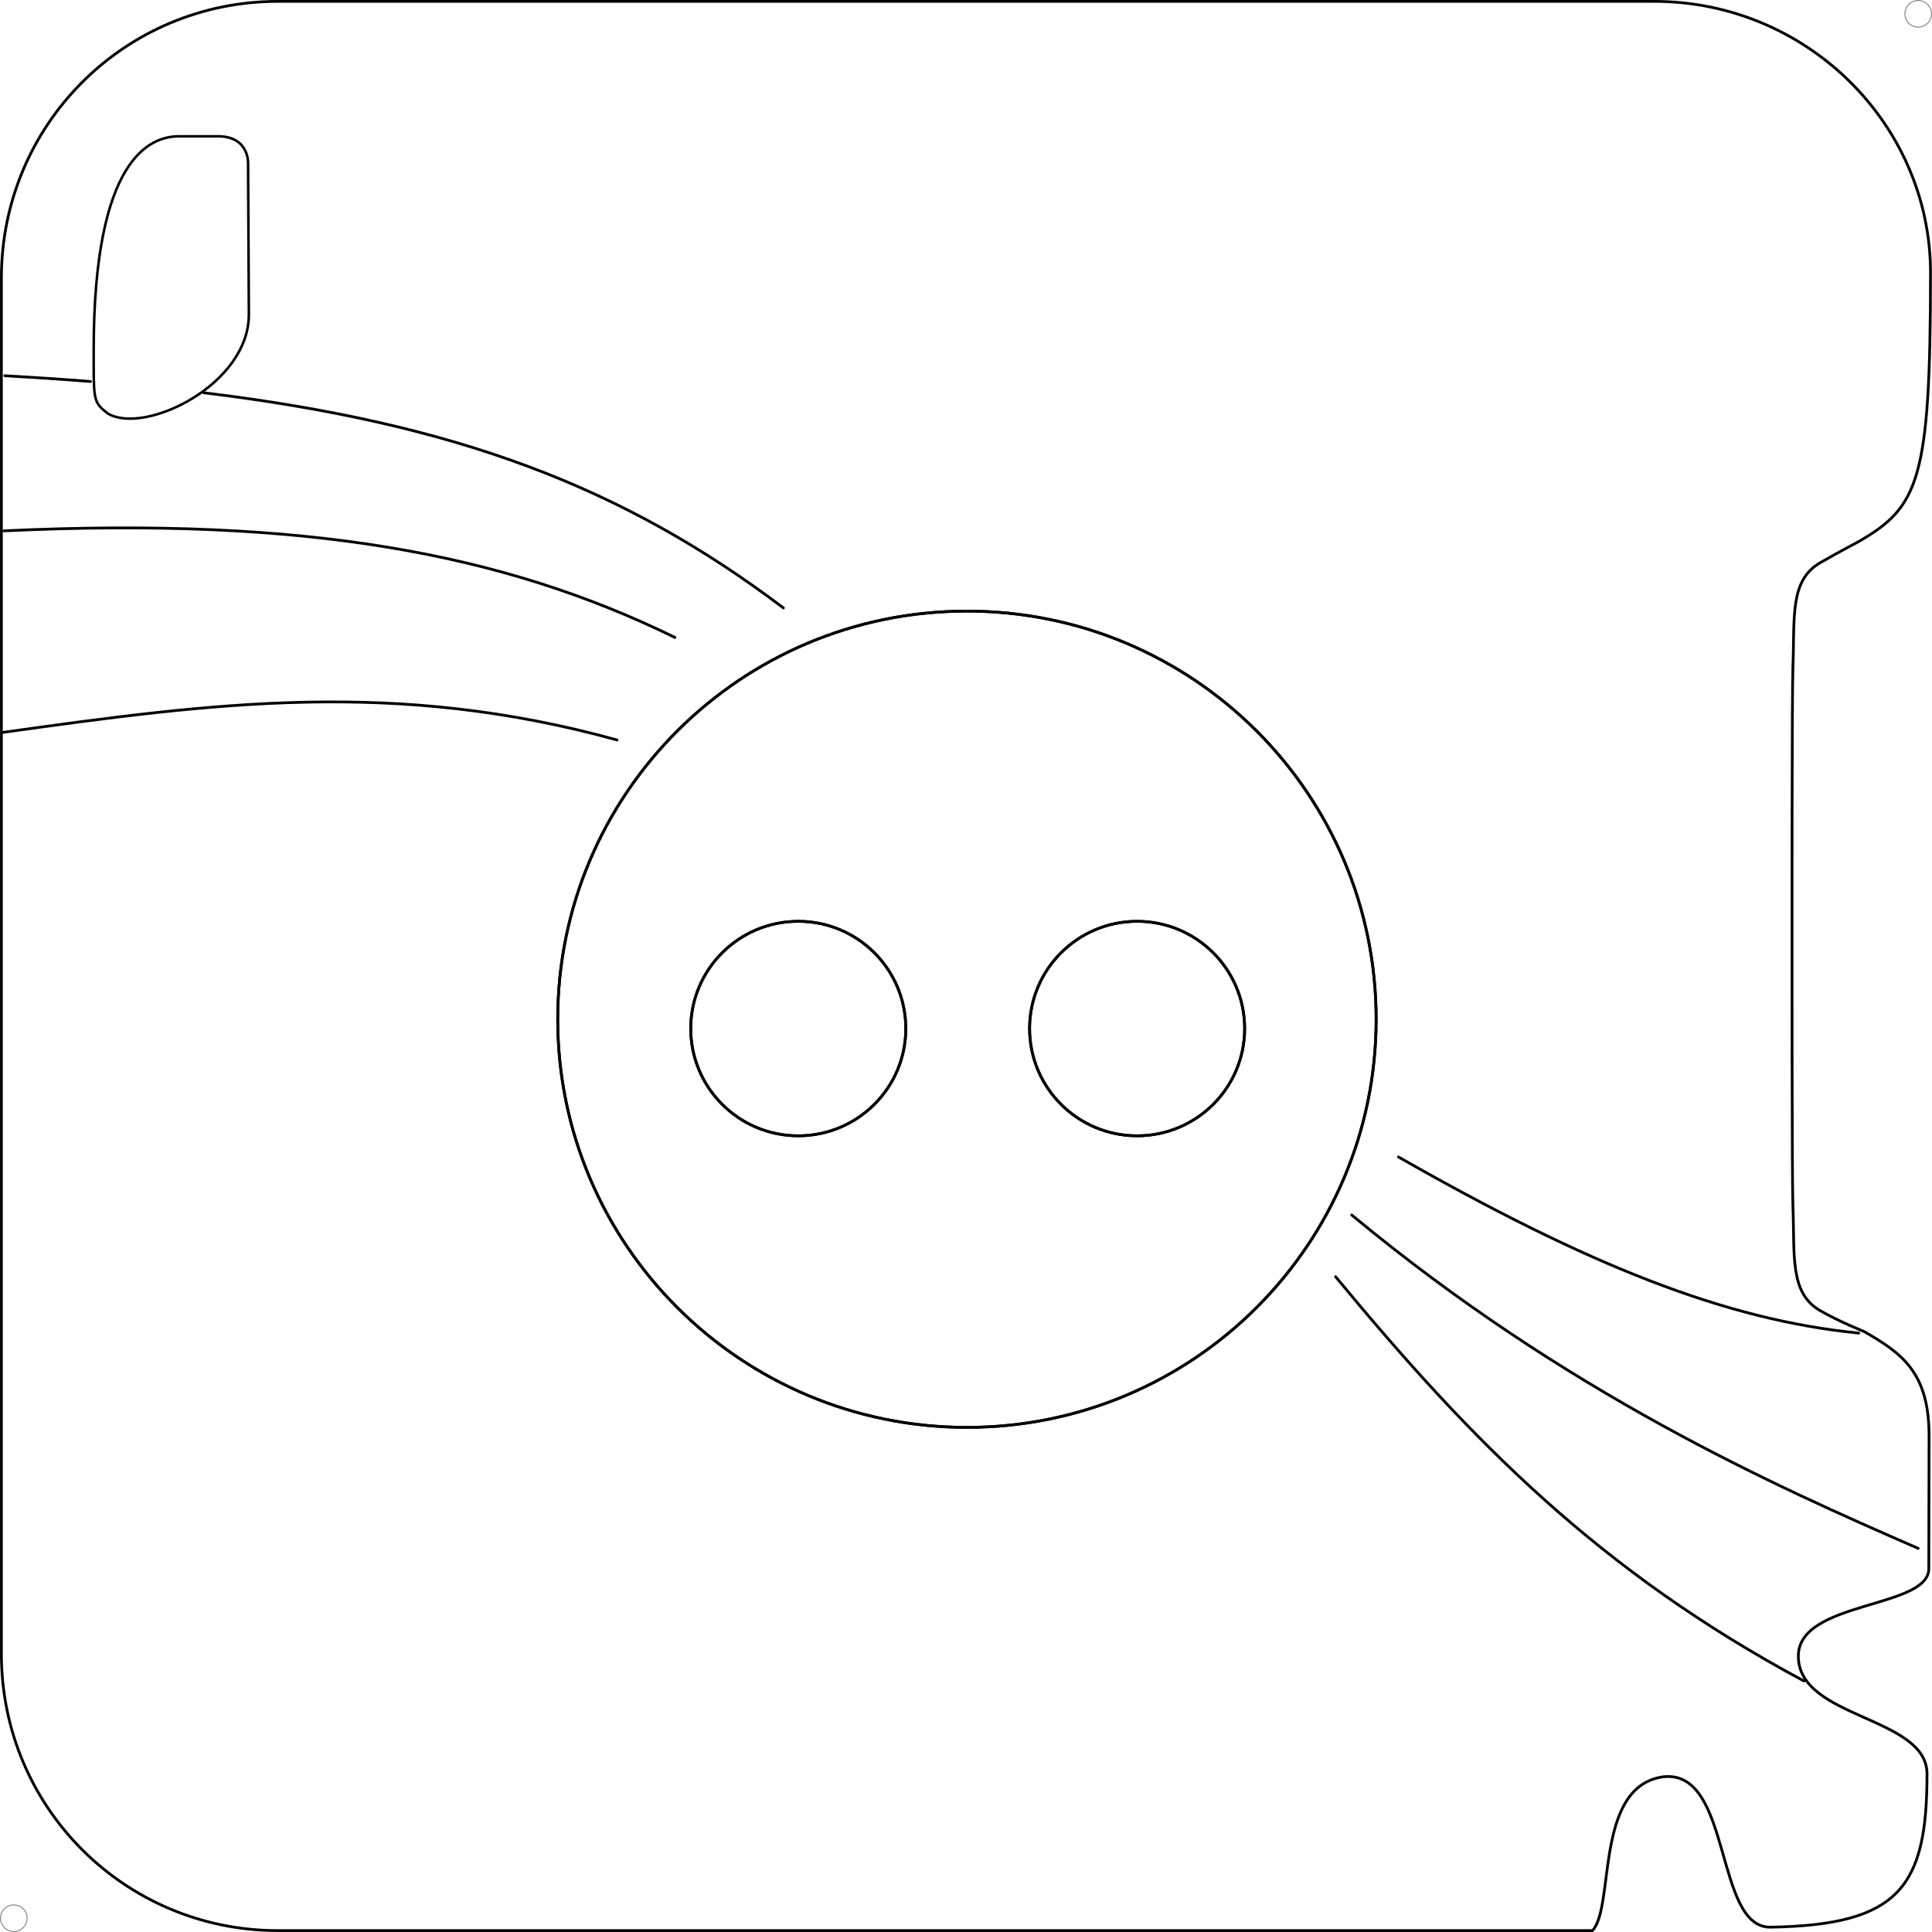
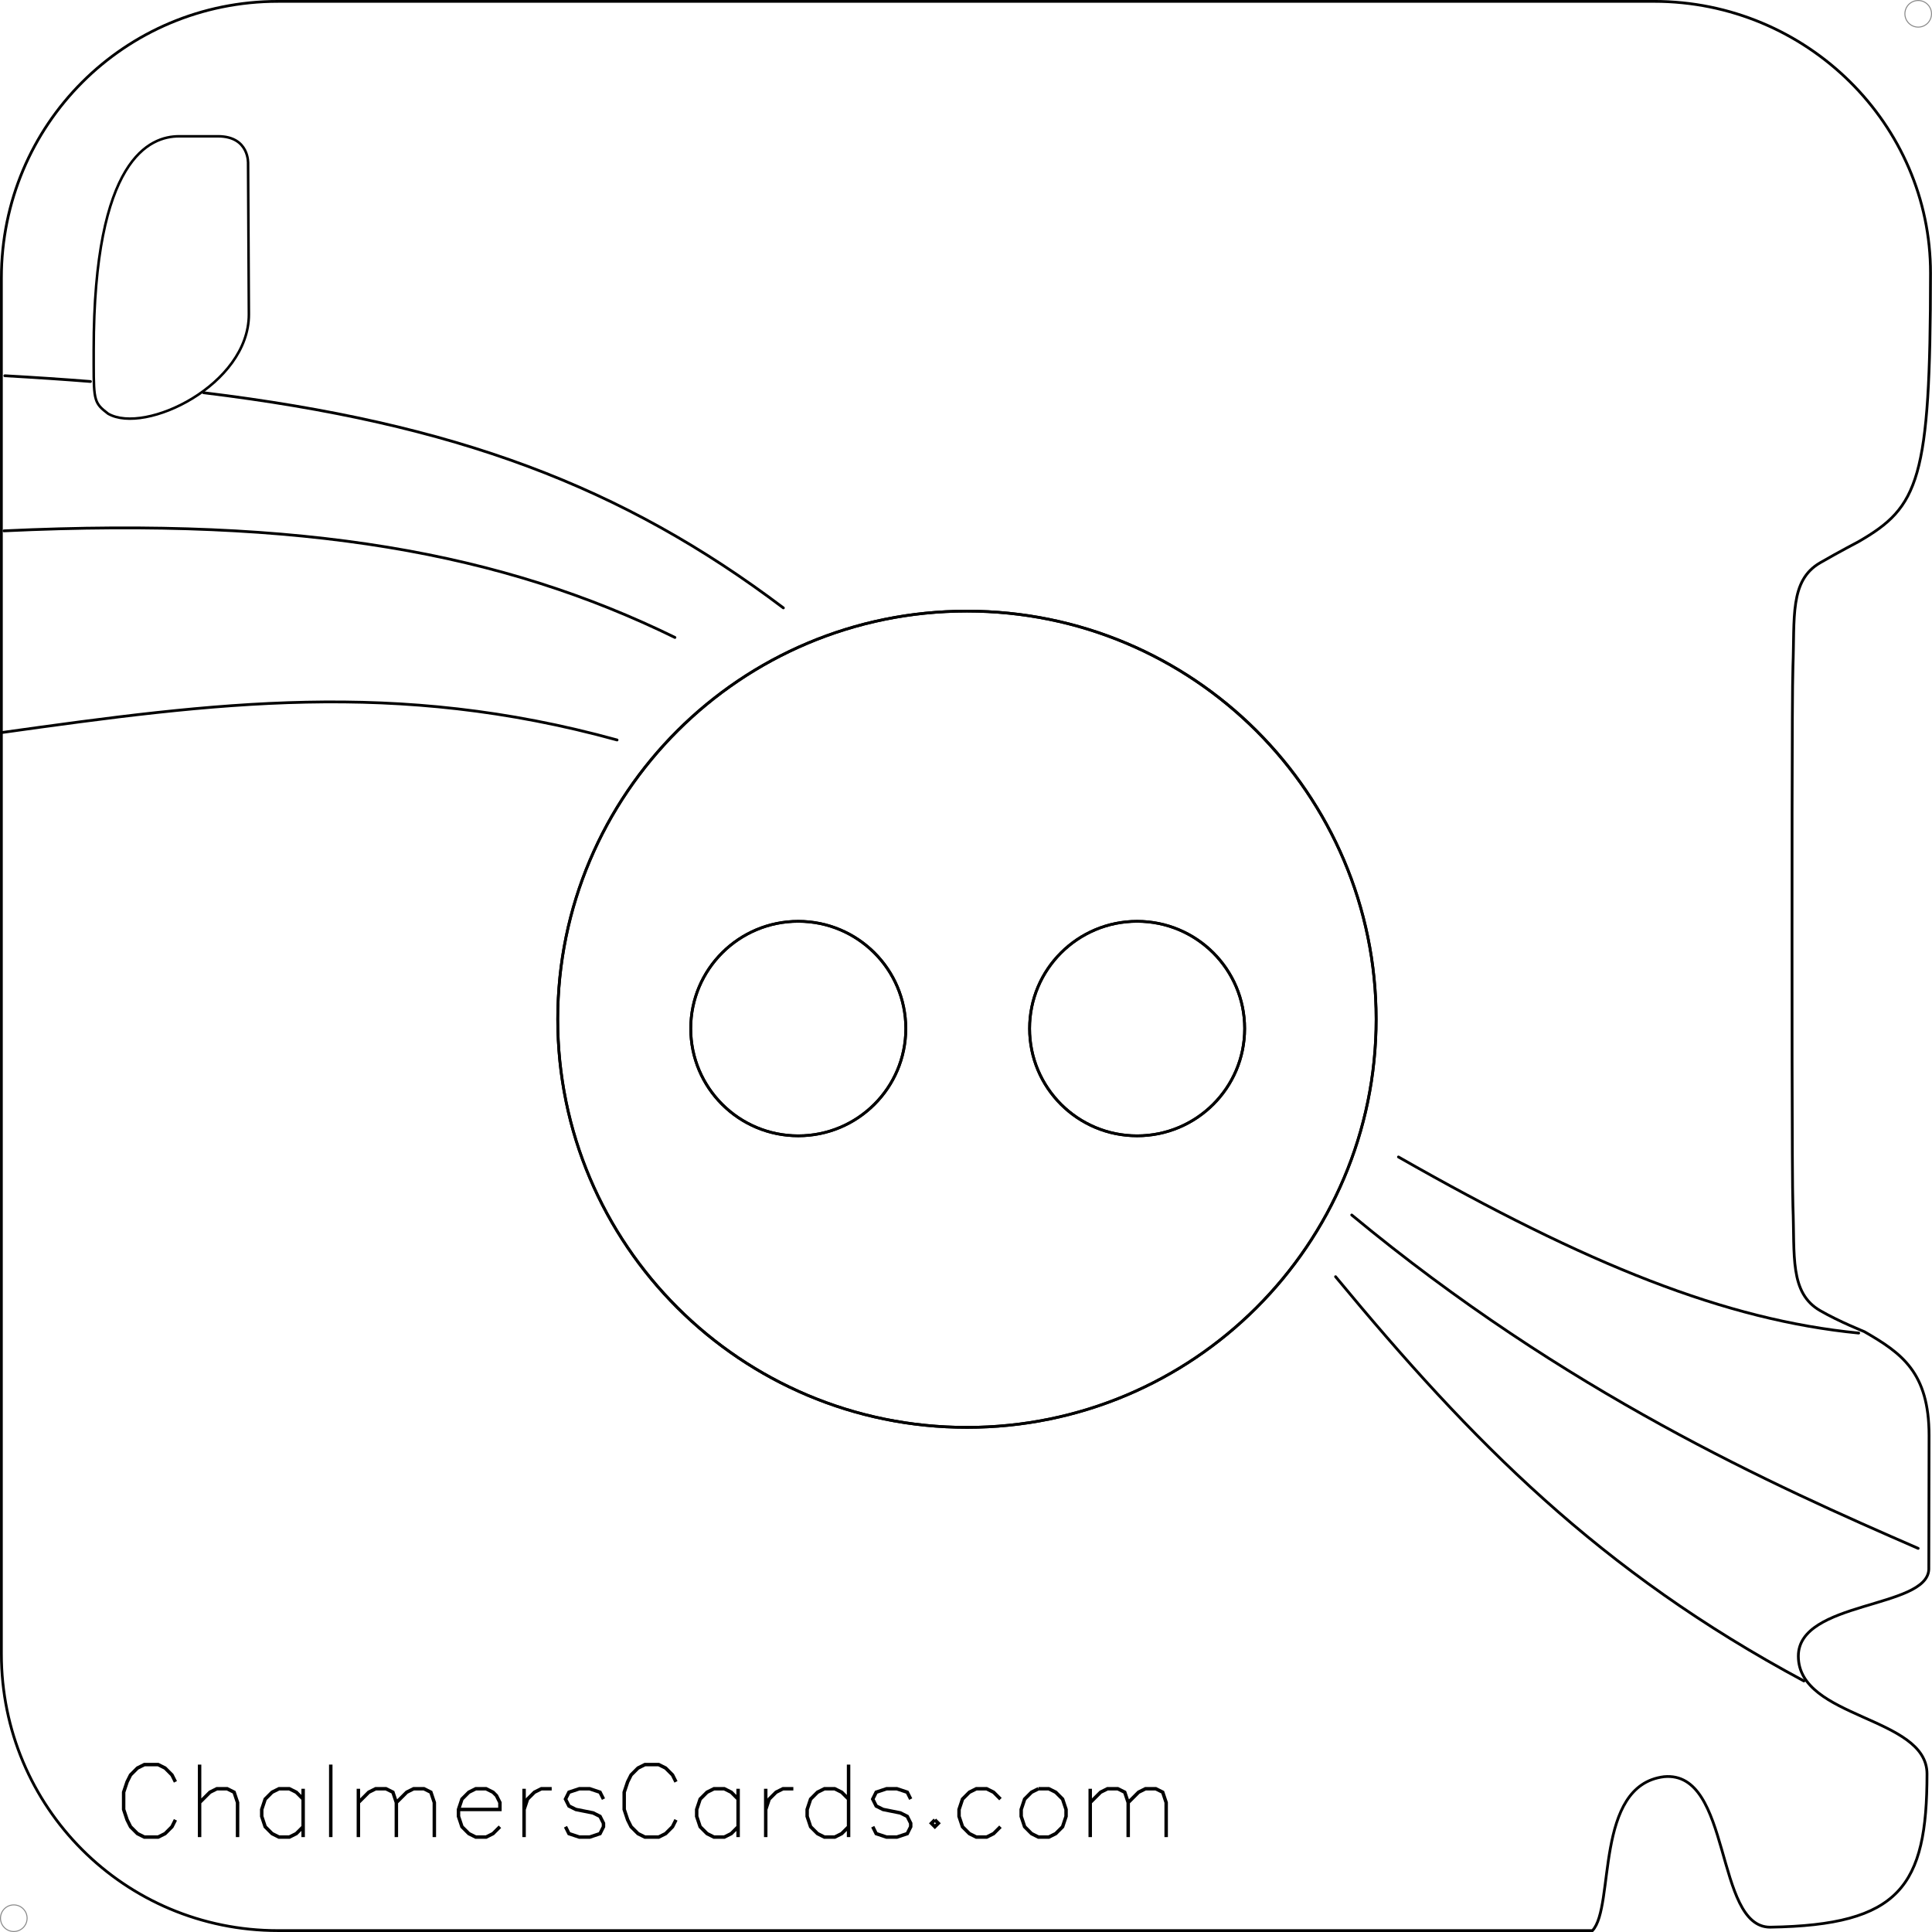
<svg xmlns="http://www.w3.org/2000/svg" version="1.1" id="svg2" viewBox="0 0 248.032 248.031" height="70mm" width="70mm">
  <defs id="defs4" />
  <g id="layer1" transform="translate(0,-804.3307)" style="opacity:1">
    <path style="fill:none;fill-rule:evenodd;stroke:#000000;stroke-width:0.326;stroke-linecap:butt;stroke-linejoin:miter;stroke-miterlimit:4;stroke-dasharray:none;stroke-opacity:1" d="m 22.993,821.827 c -3.727,0 -10.965,2.795 -10.965,27.426 v 1.932 c 0,4.654 0.125,4.932 1.851,6.256 4.741,2.737 18.071,-3.705 18.071,-12.737 L 31.848,825.343 c 0,0 0.201,-3.503 -3.851,-3.517 z" id="path4210" />
    <g id="g4146" style="display:inline;opacity:1;stroke-width:0.318;stroke-miterlimit:4;stroke-dasharray:none;filter:url(#filter4178)" transform="matrix(1.125574,0,0,1.122343,-0.366753,689.9784)">
      <path style="opacity:1;fill:none;fill-opacity:0.296;stroke:#000000;stroke-width:0.318;stroke-linecap:round;stroke-linejoin:round;stroke-miterlimit:4;stroke-dasharray:none;stroke-opacity:1" d="m 0.877,144.868 c 3.37,0.189 6.623,0.407 9.768,0.657 m 12.9,1.284 c 28.753,3.512 47.769,10.714 66.131,24.613 m 62.983,76.501 c 15.531,18.837 30.11,33.708 53.417,46.245" id="path4164" />
      <path style="opacity:1;fill:none;fill-opacity:0.296;stroke:#000000;stroke-width:0.318;stroke-linecap:round;stroke-linejoin:round;stroke-miterlimit:4;stroke-dasharray:none;stroke-opacity:1" d="M 0.487,185.686 C 24.885,182.26 45.447,179.548 70.708,186.53 m 89.123,47.698 c 21.615,12.371 37.319,18.654 52.493,20.143" id="path4182" />
      <path style="opacity:1;fill:none;fill-opacity:0.296;stroke:#000000;stroke-width:0.318;stroke-linecap:round;stroke-linejoin:round;stroke-miterlimit:4;stroke-dasharray:none;stroke-opacity:1" d="M 0.781,162.609 C 35.127,160.994 57.654,165.16 77.307,174.803 m 77.195,66.064 c 24.487,20.357 48.069,30.915 64.606,38.132" id="path4186" />
    </g>
    <g id="g5537" transform="matrix(4.258335,0,0,4.21598,-500.5362,-12.87881)" style="stroke-width:0.084;stroke-miterlimit:4;stroke-dasharray:none">
      <ellipse cy="225.157" cx="141.609" id="ellipse5539" style="fill:none;stroke:#000000;stroke-width:0.084;stroke-linejoin:round;stroke-miterlimit:4;stroke-dasharray:none;stroke-opacity:1" rx="3.242" ry="3.266" />
      <ellipse style="fill:none;stroke:#000000;stroke-width:0.084;stroke-linejoin:round;stroke-miterlimit:4;stroke-dasharray:none;stroke-opacity:1" id="ellipse5541" cx="151.825" cy="225.157" rx="3.242" ry="3.266" />
      <ellipse ry="12.428" rx="12.337" cy="224.873" cx="146.694" id="ellipse5543" style="fill:none;stroke:#000000;stroke-width:0.084;stroke-linejoin:round;stroke-miterlimit:4;stroke-dasharray:none;stroke-opacity:1" />
    </g>
    <g style="stroke-width:0.084;stroke-miterlimit:4;stroke-dasharray:none" transform="matrix(4.258335,0,0,4.21598,-500.5362,-12.87881)" id="g4253">
      <ellipse ry="3.266" rx="3.242" style="fill:none;stroke:#000000;stroke-width:0.084;stroke-linejoin:round;stroke-miterlimit:4;stroke-dasharray:none;stroke-opacity:1" id="ellipse4255" cx="141.609" cy="225.157" />
      <ellipse ry="3.266" rx="3.242" cy="225.157" cx="151.825" id="ellipse4257" style="fill:none;stroke:#000000;stroke-width:0.084;stroke-linejoin:round;stroke-miterlimit:4;stroke-dasharray:none;stroke-opacity:1" />
      <ellipse style="fill:none;stroke:#000000;stroke-width:0.084;stroke-linejoin:round;stroke-miterlimit:4;stroke-dasharray:none;stroke-opacity:1" id="ellipse4259" cx="146.694" cy="224.873" rx="12.337" ry="12.428" />
    </g>
    <path style="fill:none;fill-opacity:0;stroke:#000000;stroke-width:0.354;stroke-miterlimit:4;stroke-dasharray:none;stroke-opacity:1" d="m 230.177,889.949 c 0.25,-6.301 -0.461,-11.086 3.495,-13.37 2.494,-1.44 4.845,-2.662 4.915,-2.702 7.751,-4.475 9.242,-7.852 9.255,-34.482 0.013,-19.052 -15.825,-34.89 -35.497,-34.89 l -176.658,0.002 c -19.672,0 -35.508,15.838 -35.508,35.51 v 176.656 c 0,19.672 15.836,35.51 35.508,35.51 h 167.697 1.053 c 2.908,-3.064 0.193,-18.626 9.182,-19.757 8.772,-0.833 6.46,19.317 13.633,19.317 16.666,-0.253 20.139,-5.225 20.139,-19.681 0,-7.411 -16.518,-7.059 -16.518,-15.117 0,-7.102 16.518,-6.073 16.749,-11.133 l 0.033,-17.18 c 0,-8.129 -3.528,-10.583 -8.302,-13.339 -0.07,-0.04 -3.186,-1.262 -5.68,-2.702 -3.956,-2.284 -3.245,-7.069 -3.495,-13.37 -0.132,-3.332 -0.115,-34.635 -0.115,-34.635 0,0 -0.018,-31.303 0.115,-34.635 z" id="rect881" />
  </g>
  <g id="layer3" transform="translate(0,-3.8582677e-5)">
    <path d="" style="fill:none;stroke:#000000;stroke-width:0.207" id="path13036" />
    <path id="path4251" style="fill:none;stroke:#000000;stroke-width:0.263" d="" />
    <path id="path4255" style="fill:none;stroke:#000000;stroke-width:0.263" d="" />
    <path id="path4265" style="fill:none;stroke:#000000;stroke-width:0.263" d="" />
    <path id="path4269" style="fill:none;stroke:#000000;stroke-width:0.263" d="" />
    <path d="" style="fill:none;stroke:#000000;stroke-width:0.269" id="path4369" />
    <path d="" style="fill:none;stroke:#000000;stroke-width:0.269" id="path4373" />
    <path d="" style="fill:none;stroke:#000000;stroke-width:0.269" id="path4383" />
    <path d="" style="fill:none;stroke:#000000;stroke-width:0.269" id="path4387" />
    <path id="path6267" style="fill:none;stroke:#000000;stroke-width:0.418" d="" />
    <path id="path6287" style="fill:none;stroke:#000000;stroke-width:0.418" d="" />
    <path id="path6295" style="fill:none;stroke:#000000;stroke-width:0.418" d="" />
  </g>
  <g id="layer6" transform="translate(0,-3.8582677e-5)" />
  <g id="layer4" transform="translate(0,-3.8582677e-5)">
    <path d="" style="fill:none;stroke:#000000;stroke-width:0.921" id="path7559" />
    <path d="" style="fill:none;stroke:#000000;stroke-width:0.921" id="path7565" />
    <path d="" style="fill:none;stroke:#000000;stroke-width:0.921" id="path7579" />
    <path id="path8694" style="fill:none;stroke:#000000;stroke-width:0.346" d="" />
    <path id="path8700" style="fill:none;stroke:#000000;stroke-width:0.346" d="" />
    <path d="" style="fill:none;stroke:#000000;stroke-width:0.353" id="path9252" />
    <path d="" style="fill:none;stroke:#000000;stroke-width:0.353" id="path9264" />
    <path id="path9834" style="fill:none;stroke:#000000;stroke-width:0.307" d="" />
    <path id="path4314" style="fill:none;stroke:#000000;stroke-width:1.214" d="" />
    <path id="path4324" style="fill:none;stroke:#000000;stroke-width:1.214" d="" />
    <path id="path4332" style="fill:none;stroke:#000000;stroke-width:1.214" d="" />
    <path id="path4586" style="fill:none;stroke:#000000;stroke-width:1.214" d="" />
    <path id="path4604-3" style="fill:none;stroke:#000000;stroke-width:1.214" d="" />
  </g>
  <g style="display:inline;opacity:0.475" id="g9547" transform="translate(-5.2154059e-8,-3.7465634e-5)">
    <circle r="1.708" cy="246.26" cx="1.772" id="path9541" style="opacity:0.98;fill:none;fill-opacity:0;stroke:#000000;stroke-width:0.127;stroke-miterlimit:3.988;stroke-dasharray:none;stroke-opacity:1" />
    <circle transform="scale(-1,1)" style="opacity:0.98;fill:none;fill-opacity:0;stroke:#000000;stroke-width:0.127;stroke-miterlimit:3.988;stroke-dasharray:none;stroke-opacity:1" id="circle9543" cx="-246.26" cy="1.772" r="1.708" />
  </g>
+   <g style="opacity:1;filter:url(#filter4811)" transform="matrix(0.4431791,0,0,0.4431791,14.54384,231.8575)" id="g4825">
+     <path d="M 8,-7 7,-9 5,-11 3,-12 h -4 l -2,1 -2,2 -1,2 -1,3 v 5 l 1,3 1,2 2,2 2,1 H 3 L 5,8 7,6 8,4" style="fill:none;stroke:#000000" transform="translate(10)" id="path4790" />
+     <path d="M -5,-12 V 9 m 0,-10 3,-3 2,-1 h 3 l 2,1 1,3 V 9" style="fill:none;stroke:#000000" transform="translate(30)" id="path4792" />
+     <path d="M 6,-5 V 9 M 6,-2 4,-4 2,-5 h -3 l -2,1 -2,2 -1,3 v 2 l 1,3 2,2 2,1 H 2 L 4,8 6,6" style="fill:none;stroke:#000000" transform="translate(49)" id="path4794" />
+     <path d="M 0,-12 V 9" style="fill:none;stroke:#000000" transform="translate(63)" id="path4796" />
+     <path d="M -11,-5 V 9 m 0,-10 3,-3 2,-1 h 3 l 2,1 1,3 V 9 M 0,-1 3,-4 5,-5 h 3 l 2,1 1,3 V 9" style="fill:none;stroke:#000000" transform="translate(82)" id="path4798" />
+     <path d="M -6,1 H 6 V -1 L 5,-3 4,-4 2,-5 h -3 l -2,1 -2,2 -1,3 v 2 l 1,3 2,2 2,1 H 2 L 4,8 6,6" style="fill:none;stroke:#000000" transform="translate(106)" id="path4800" />
+     <path d="M -3,-5 V 9 m 0,-8 1,-3 2,-2 2,-1 h 3" style="fill:none;stroke:#000000" transform="translate(122)" id="path4802" />
+     <path d="M 6,-2 5,-4 2,-5 h -3 l -3,1 -1,2 1,2 2,1 5,1 2,1 1,2 V 6 L 5,8 2,9 H -1 L -4,8 -5,6" style="fill:none;stroke:#000000" transform="translate(136)" id="path4804" />
+     <path d="M 8,-7 7,-9 5,-11 3,-12 h -4 l -2,1 -2,2 -1,2 -1,3 v 5 l 1,3 1,2 2,2 2,1 H 3 L 5,8 7,6 8,4" style="fill:none;stroke:#000000" transform="translate(155)" id="path4806" />
+     <path d="M 6,-5 V 9 M 6,-2 4,-4 2,-5 h -3 l -2,1 -2,2 -1,3 v 2 l 1,3 2,2 2,1 H 2 L 4,8 6,6" style="fill:none;stroke:#000000" transform="translate(175)" id="path4808" />
+     <path d="M -3,-5 V 9 m 0,-8 1,-3 2,-2 2,-1 h 3" style="fill:none;stroke:#000000" transform="translate(192)" id="path4810" />
+     <path d="M 6,-12 V 9 M 6,-2 4,-4 2,-5 h -3 l -2,1 -2,2 -1,3 v 2 l 1,3 2,2 2,1 H 2 L 4,8 6,6" style="fill:none;stroke:#000000" transform="translate(207)" id="path4812" />
+     <path d="M 6,-2 5,-4 2,-5 h -3 l -3,1 -1,2 1,2 2,1 5,1 2,1 1,2 V 6 L 5,8 2,9 H -1 L -4,8 -5,6" style="fill:none;stroke:#000000" transform="translate(225)" id="path4814" />
+     <path d="M 0,4 -1,5 0,6 1,5 0,4" style="fill:none;stroke:#000000" transform="translate(238)" id="path4816" />
+     <path d="M 6,-2 4,-4 2,-5 h -3 l -2,1 -2,2 -1,3 v 2 l 1,3 2,2 2,1 H 2 L 4,8 6,6" style="fill:none;stroke:#000000" transform="translate(251)" id="path4819" />
+     <path d="m -1,-5 -2,1 -2,2 -1,3 v 2 l 1,3 2,2 2,1 H 2 L 4,8 6,6 7,3 V 1 L 6,-2 4,-4 2,-5 h -3" style="fill:none;stroke:#000000" transform="translate(269)" id="path4821" />
+     <path d="M -11,-5 V 9 m 0,-10 3,-3 2,-1 h 3 l 2,1 1,3 V 9 M 0,-1 3,-4 5,-5 h 3 l 2,1 1,3 V 9" style="fill:none;stroke:#000000" transform="translate(294)" id="path4823" />
+   </g>
</svg>
